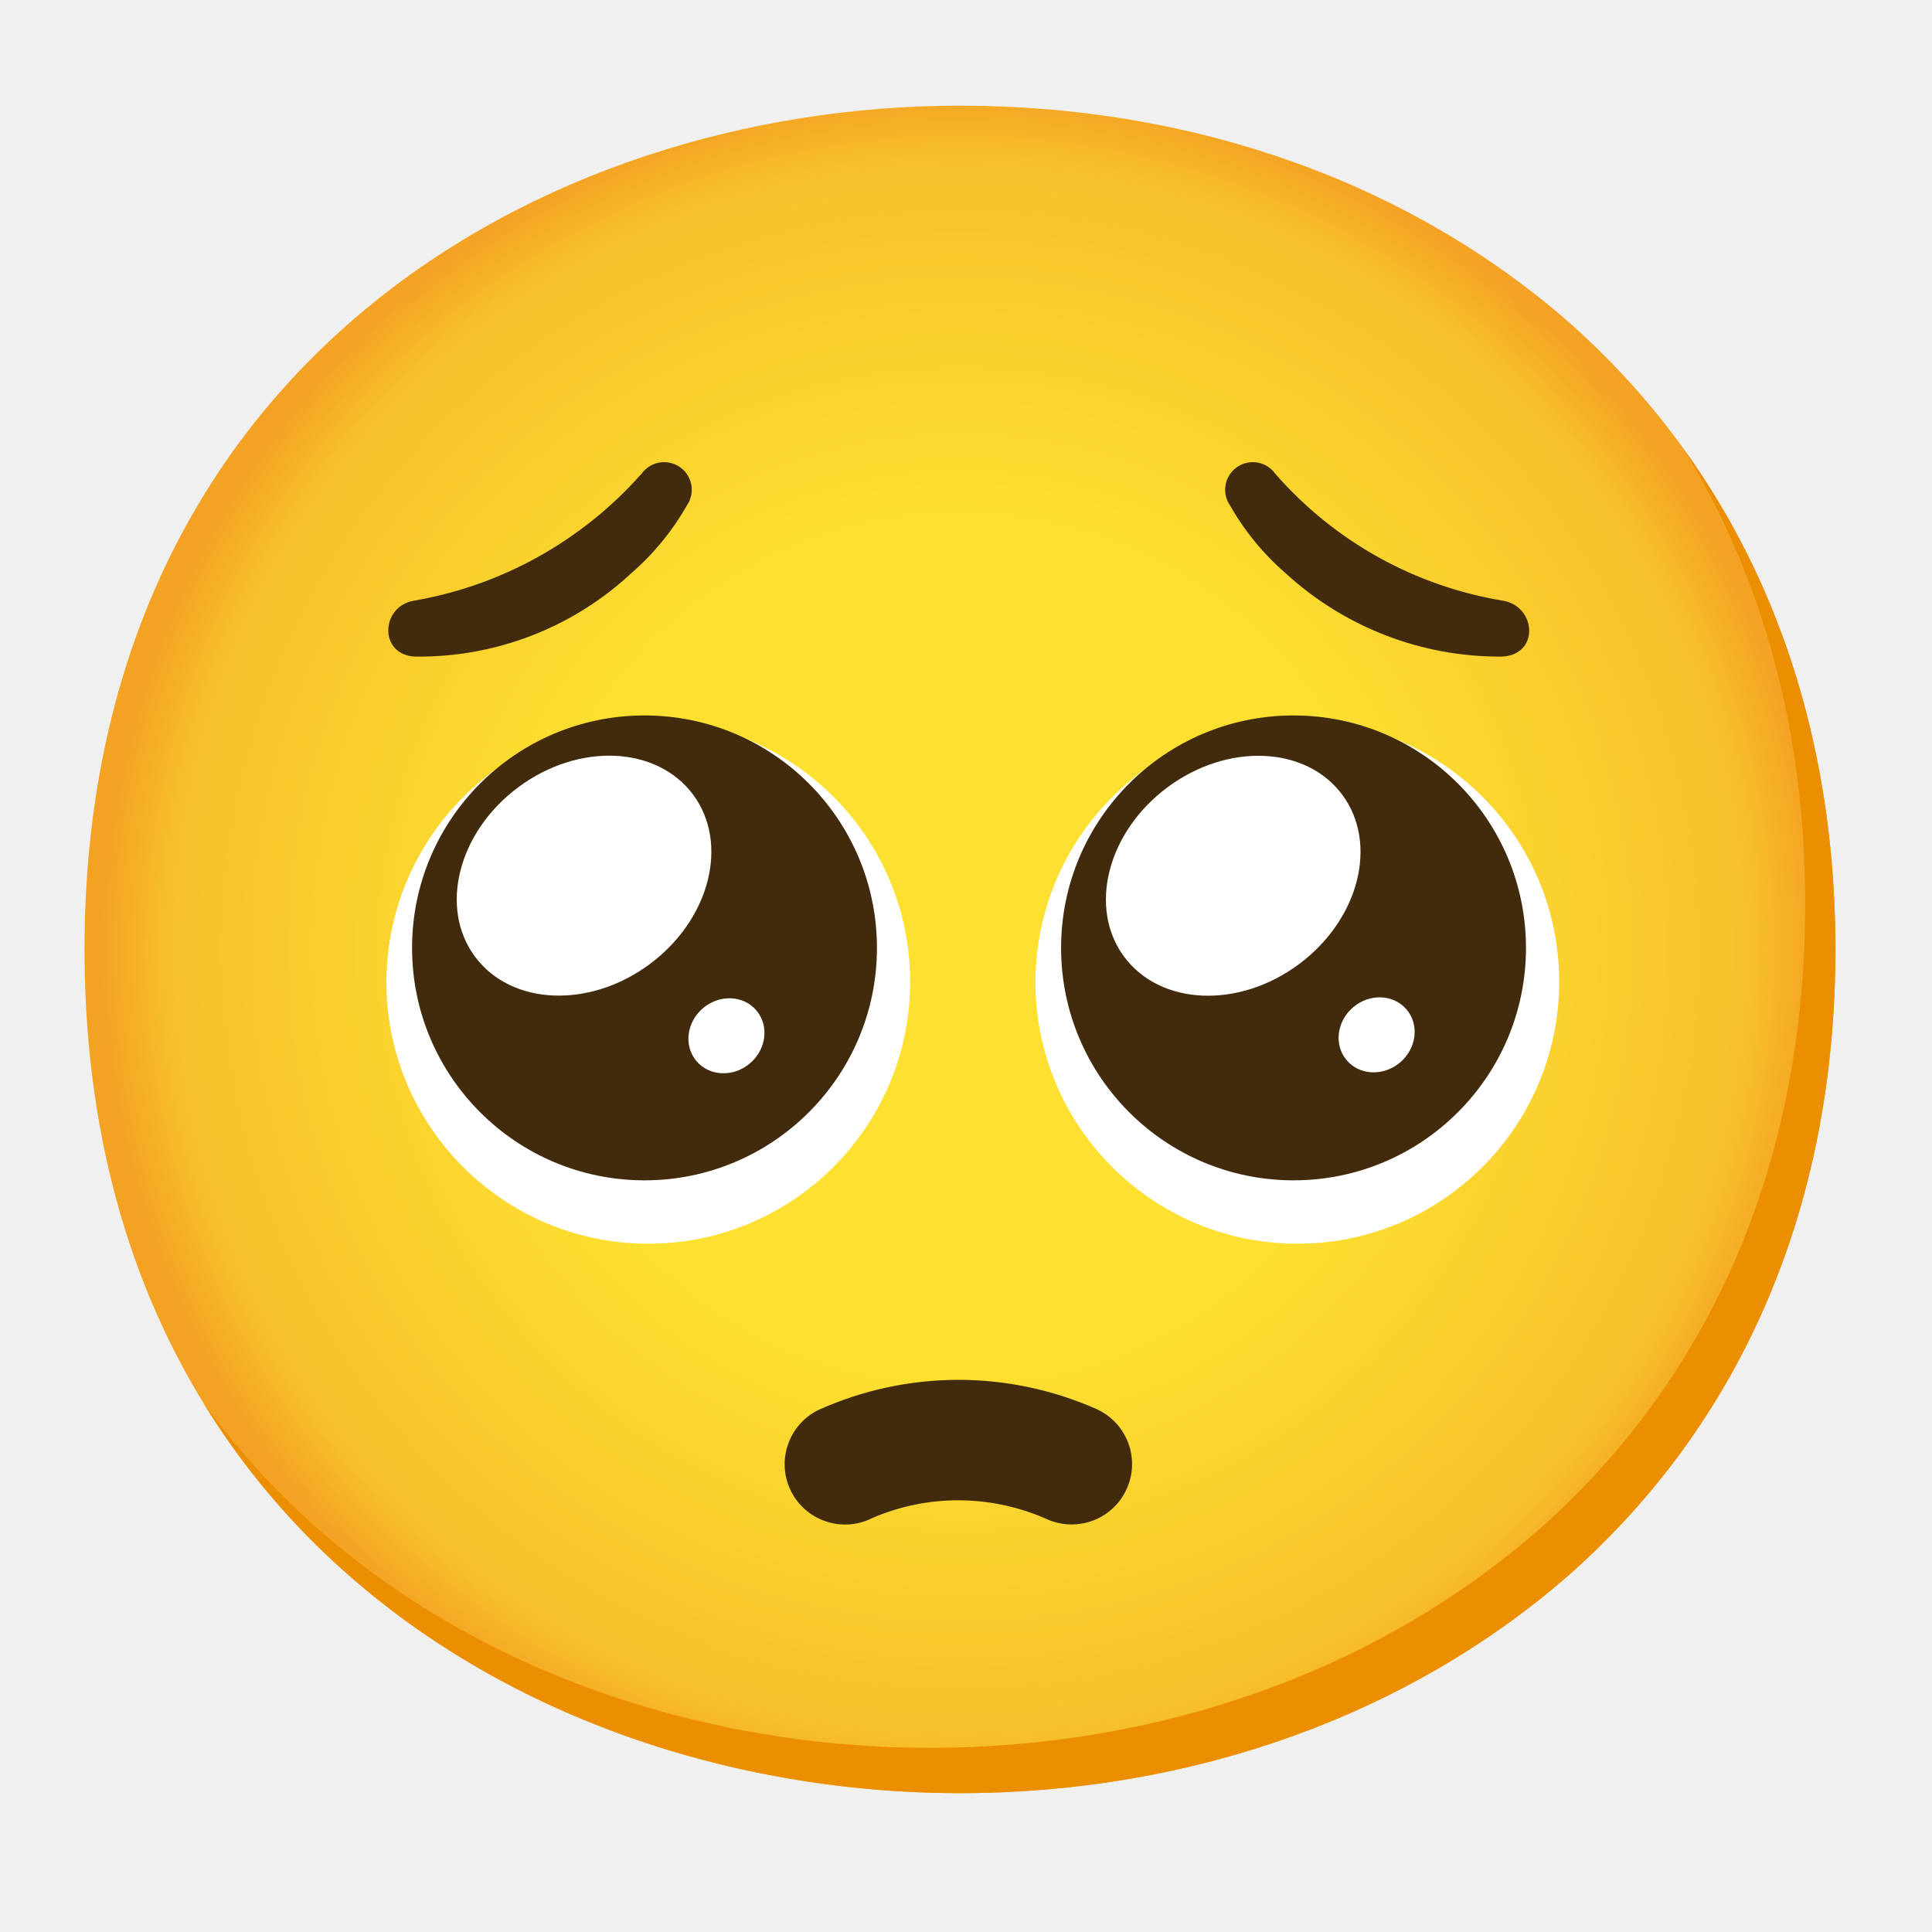
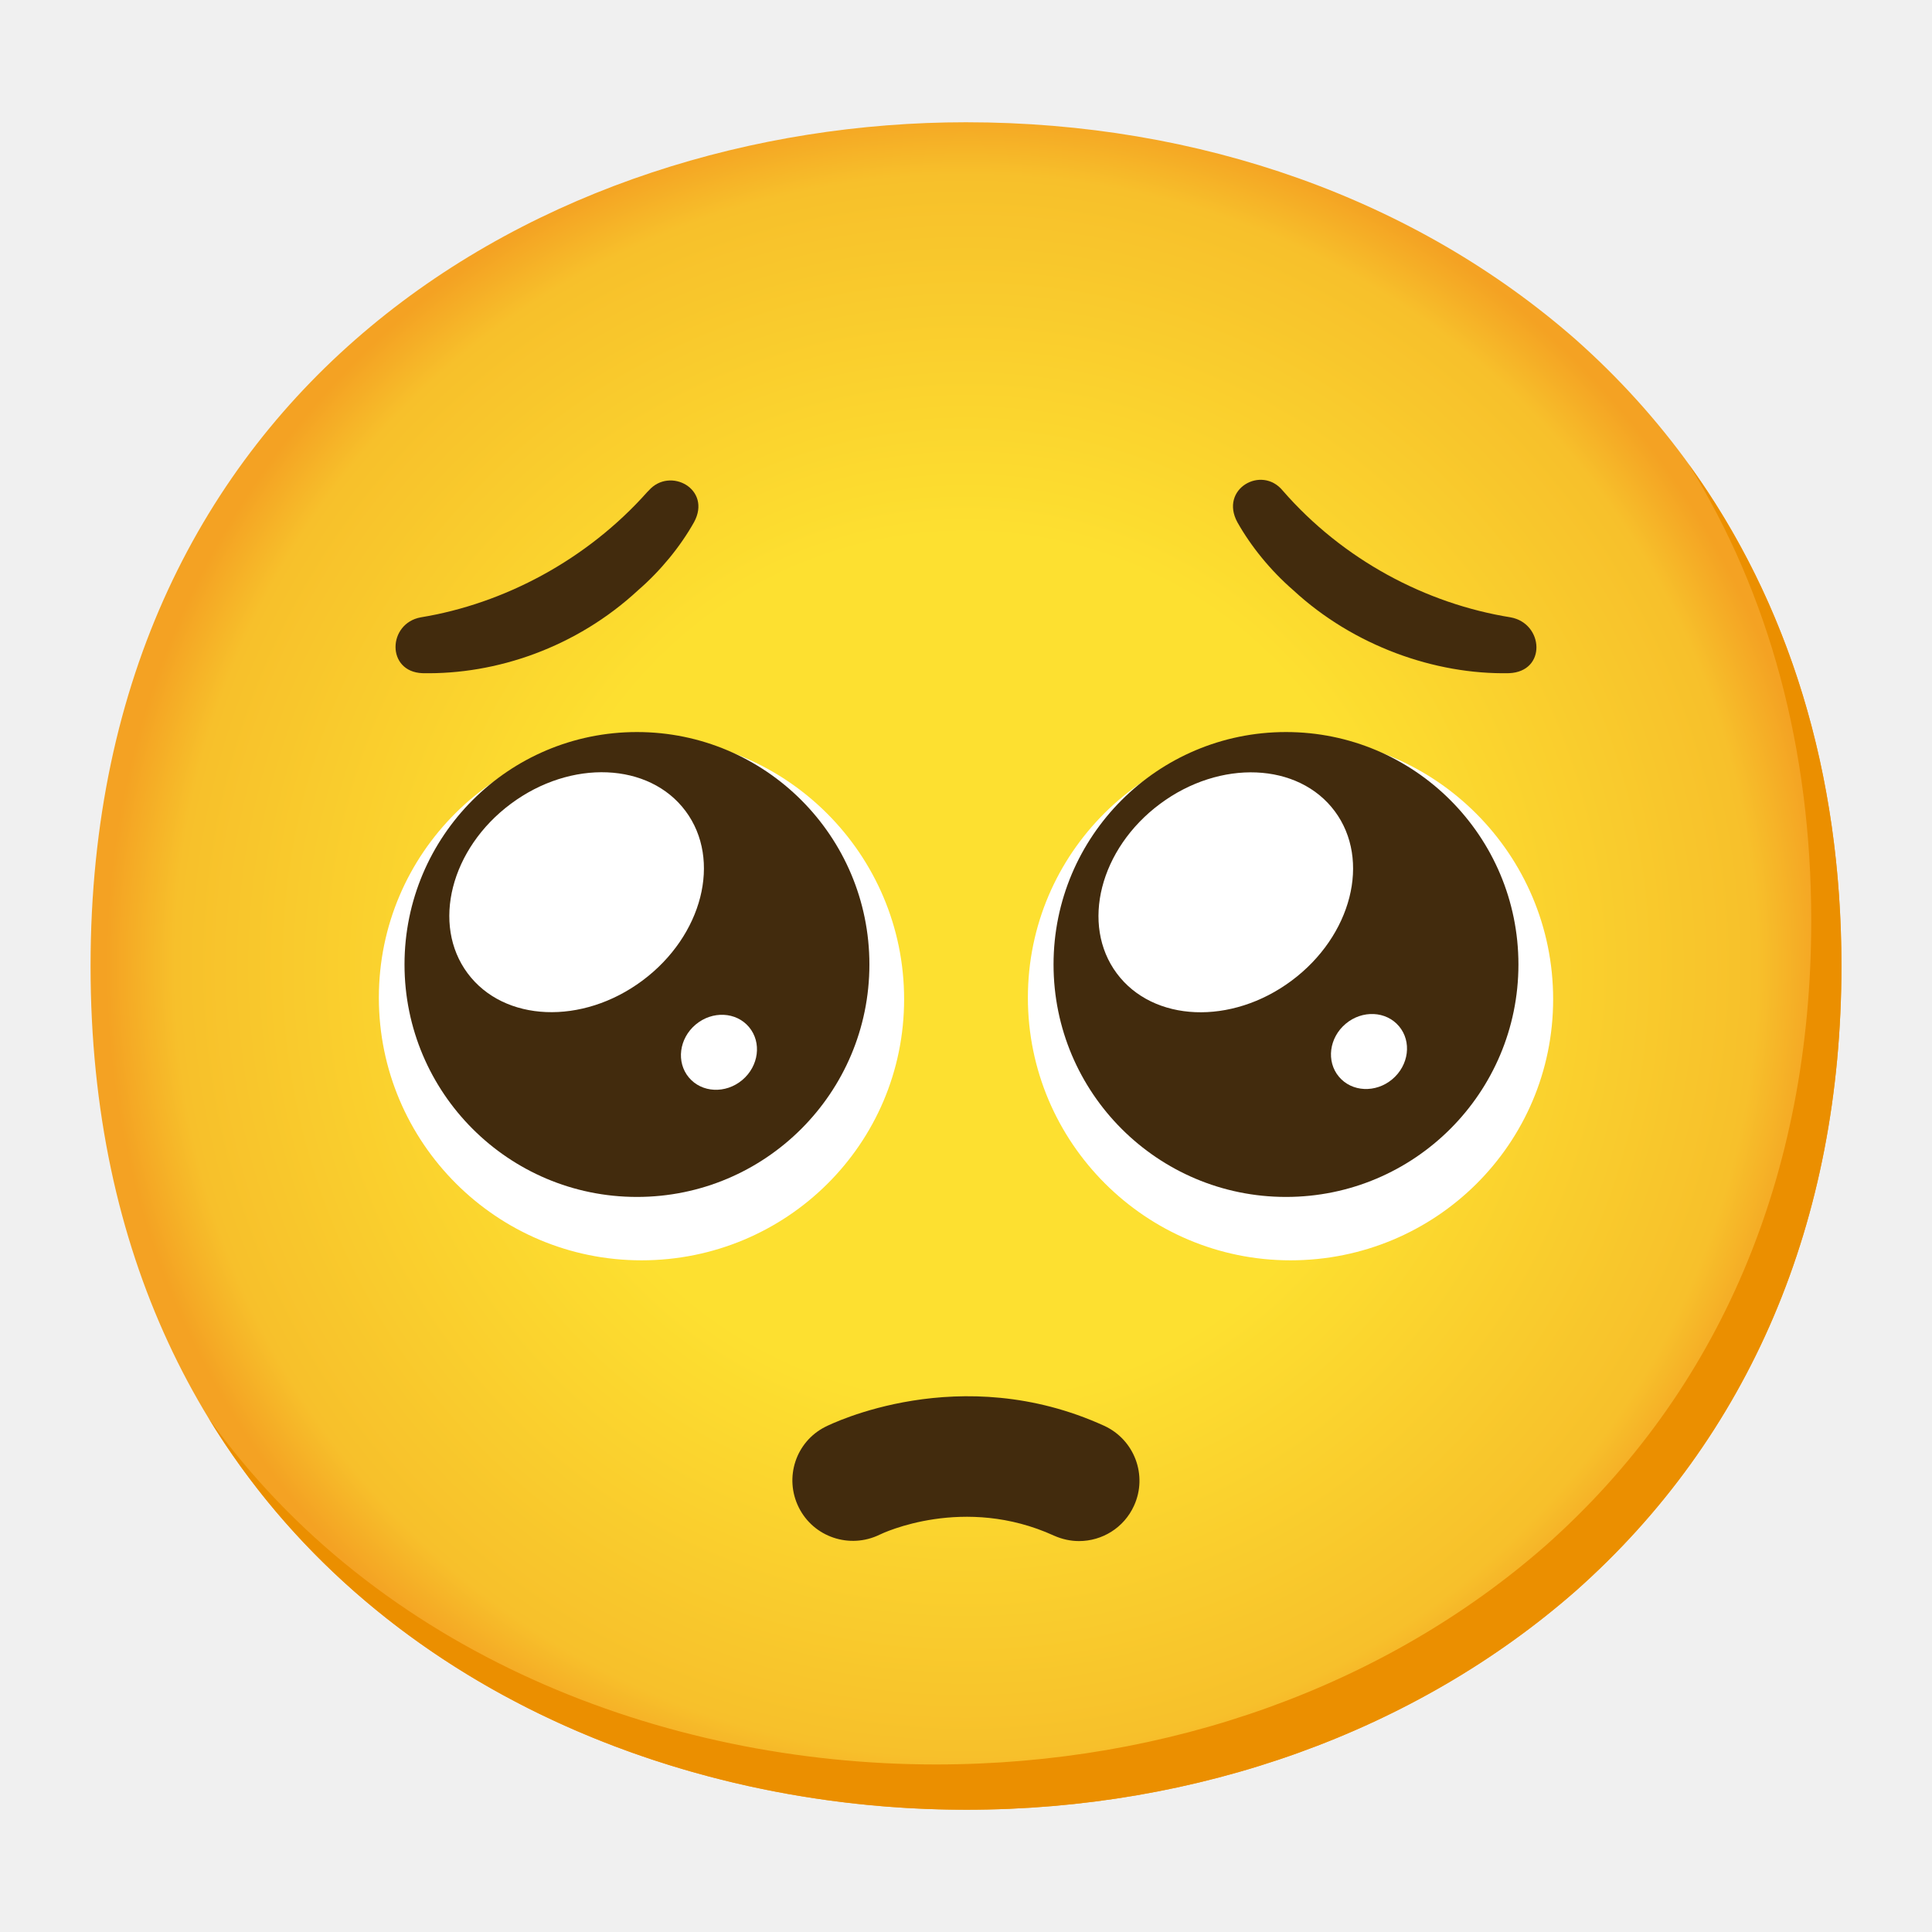
- <svg xmlns="http://www.w3.org/2000/svg" enable-background="new 0 0 128 128" viewBox="0 0 128 128">
-   <radialGradient id="a" cx="63.6" cy="62.9" gradientUnits="userSpaceOnUse" r="56.96">
+ <svg xmlns="http://www.w3.org/2000/svg" viewBox="0 0 128 128">
+   <radialGradient id="a" cx="64" cy="24" gradientTransform="matrix(1 0 0 -1 0 88)" gradientUnits="userSpaceOnUse" r="56.96">
    <stop offset=".5" stop-color="#fde030" />
    <stop offset=".92" stop-color="#f7c02b" />
    <stop offset="1" stop-color="#f4a223" />
  </radialGradient>
-   <path d="m63.6 118.8c-27.9 0-58-17.5-58-55.9s30.1-55.9 58-55.9c15.5 0 29.8 5.1 40.4 14.4 11.5 10.2 17.6 24.6 17.6 41.5s-6.1 31.2-17.6 41.4c-10.6 9.3-25 14.5-40.4 14.5z" fill="url(#a)" />
-   <path d="m111.49 29.67c5.33 8.6 8.11 18.84 8.11 30.23 0 16.9-6.1 31.2-17.6 41.4-10.6 9.3-25 14.5-40.4 14.5-18.06 0-37-7.35-48.18-22.94 10.76 17.66 31 25.94 50.18 25.94 15.4 0 29.8-5.2 40.4-14.5 11.5-10.2 17.6-24.5 17.6-41.4 0-12.74-3.47-24.06-10.11-33.23z" fill="#eb8f00" />
-   <path d="m71 101c-.57 0-1.14-.12-1.66-.36-3.68-1.63-7.87-1.66-11.56-.06-1.97.99-4.38.19-5.37-1.78s-.19-4.38 1.78-5.37c5.87-2.66 12.58-2.68 18.47-.07 2.01.92 2.9 3.29 1.98 5.3-.65 1.43-2.07 2.34-3.64 2.34z" fill="#422b0d" />
-   <path d="m43 47.7c9.58.03 17.33 7.82 17.3 17.4s-7.82 17.33-17.4 17.3-17.33-7.82-17.3-17.4c.06-9.57 7.83-17.29 17.4-17.3" fill="#fff" />
-   <circle cx="42.7" cy="62.8" fill="#422b0d" r="15.4" />
+   <path d="m64 119.9c-27.9 0-58-17.5-58-55.9s30.1-55.9 58-55.9c15.5 0 29.8 5.1 40.4 14.4 11.5 10.2 17.6 24.6 17.6 41.5s-6.1 31.2-17.6 41.4c-10.6 9.3-25 14.5-40.4 14.5z" fill="url(#a)" />
+   <path d="m111.89 30.77c5.33 8.6 8.11 18.84 8.11 30.23 0 16.9-6.1 31.2-17.6 41.4-10.6 9.3-25 14.5-40.4 14.5-18.06 0-37.04-7.35-48.18-22.94 10.76 17.66 30.99 25.94 50.18 25.94 15.4 0 29.8-5.2 40.4-14.5 11.5-10.2 17.6-24.5 17.6-41.4 0-12.74-3.47-24.06-10.11-33.23z" fill="#eb8f00" />
+   <path d="m71.49 102.1c-.56 0-1.12-.12-1.66-.36-5.96-2.72-11.34-.17-11.56-.06-1.98.96-4.37.16-5.35-1.81s-.2-4.35 1.76-5.34c.36-.18 8.92-4.42 18.47-.07 2.01.92 2.9 3.29 1.98 5.3-.67 1.47-2.12 2.34-3.64 2.34z" fill="#422b0d" />
+   <path d="m42.5 48.8c9.6 0 17.4 7.8 17.4 17.4s-7.8 17.3-17.4 17.3-17.4-7.8-17.4-17.4 7.8-17.3 17.4-17.3" fill="#fff" />
+   <circle cx="42.2" cy="63.9" fill="#422b0d" r="15.4" />
  <g fill="#fff">
-     <ellipse cx="48.13" cy="68.62" rx="2.6" ry="2.4" transform="matrix(.7659 -.6429 .6429 .7659 -32.85 47.01)" />
-     <ellipse cx="38.69" cy="58.01" rx="9" ry="7.3" transform="matrix(.8022 -.5971 .5971 .8022 -26.98 34.58)" />
-     <path d="m86 47.7c9.58.03 17.33 7.82 17.3 17.4s-7.82 17.33-17.4 17.3-17.33-7.82-17.3-17.4c.06-9.57 7.83-17.29 17.4-17.3" />
+     <ellipse cx="47.63" cy="69.72" rx="2.6" ry="2.4" transform="matrix(.7659 -.6429 .6429 .7659 -33.67 46.94)" />
+     <ellipse cx="38.2" cy="59.1" rx="9" ry="7.3" transform="matrix(.8022 -.5971 .5971 .8022 -27.73 34.51)" />
+     <path d="m85.5 48.8c9.6 0 17.4 7.8 17.4 17.4s-7.8 17.3-17.4 17.3-17.4-7.8-17.4-17.4 7.8-17.3 17.4-17.3" />
  </g>
-   <circle cx="85.7" cy="62.8" fill="#422b0d" r="15.4" />
-   <ellipse cx="91.21" cy="68.56" fill="#fff" rx="2.6" ry="2.4" transform="matrix(.7659 -.6429 .6429 .7659 -22.73 74.69)" />
-   <ellipse cx="81.7" cy="58.02" fill="#fff" rx="9" ry="7.3" transform="matrix(.8022 -.5971 .5971 .8022 -18.48 60.26)" />
+   <circle cx="85.2" cy="63.9" fill="#422b0d" r="15.4" />
+   <ellipse cx="90.71" cy="69.66" fill="#fff" rx="2.6" ry="2.4" transform="matrix(.7659 -.6429 .6429 .7659 -23.56 74.63)" />
+   <ellipse cx="81.21" cy="59.11" fill="#fff" rx="9" ry="7.3" transform="matrix(.8022 -.5971 .5971 .8022 -19.23 60.19)" />
  <g fill="#422b0d">
-     <path d="m27.4 39.8c-2.2.4-2.3 3.6.1 3.7 5.3.07 10.42-1.9 14.3-5.5 1.48-1.28 2.73-2.8 3.7-4.5.58-.83.38-1.97-.45-2.55s-1.97-.38-2.55.45l-.1.1c-3.92 4.38-9.21 7.31-15 8.3z" />
-     <path d="m84.5 31.4c-.58-.83-1.72-1.03-2.55-.45s-1.03 1.72-.45 2.55c.97 1.7 2.22 3.22 3.7 4.5 3.9 3.57 9.01 5.54 14.3 5.5 2.5-.1 2.3-3.3.1-3.7-5.86-.96-11.19-3.93-15.1-8.4z" />
+     <path d="m27.88 40.9c-2.2.4-2.3 3.6.1 3.7 4.9.1 10.2-1.7 14.3-5.5 1.5-1.3 2.8-2.9 3.7-4.5 1.2-2.2-1.6-3.7-3-2.1l-.1.1c-4 4.5-9.5 7.4-15 8.3z" />
+     <path d="m84.98 32.5c-1.4-1.7-4.2-.1-3 2.1.9 1.6 2.2 3.2 3.7 4.5 4 3.7 9.4 5.6 14.3 5.5 2.5-.1 2.3-3.3.1-3.7-5.6-.9-11.1-3.8-15.1-8.4z" />
  </g>
</svg>
